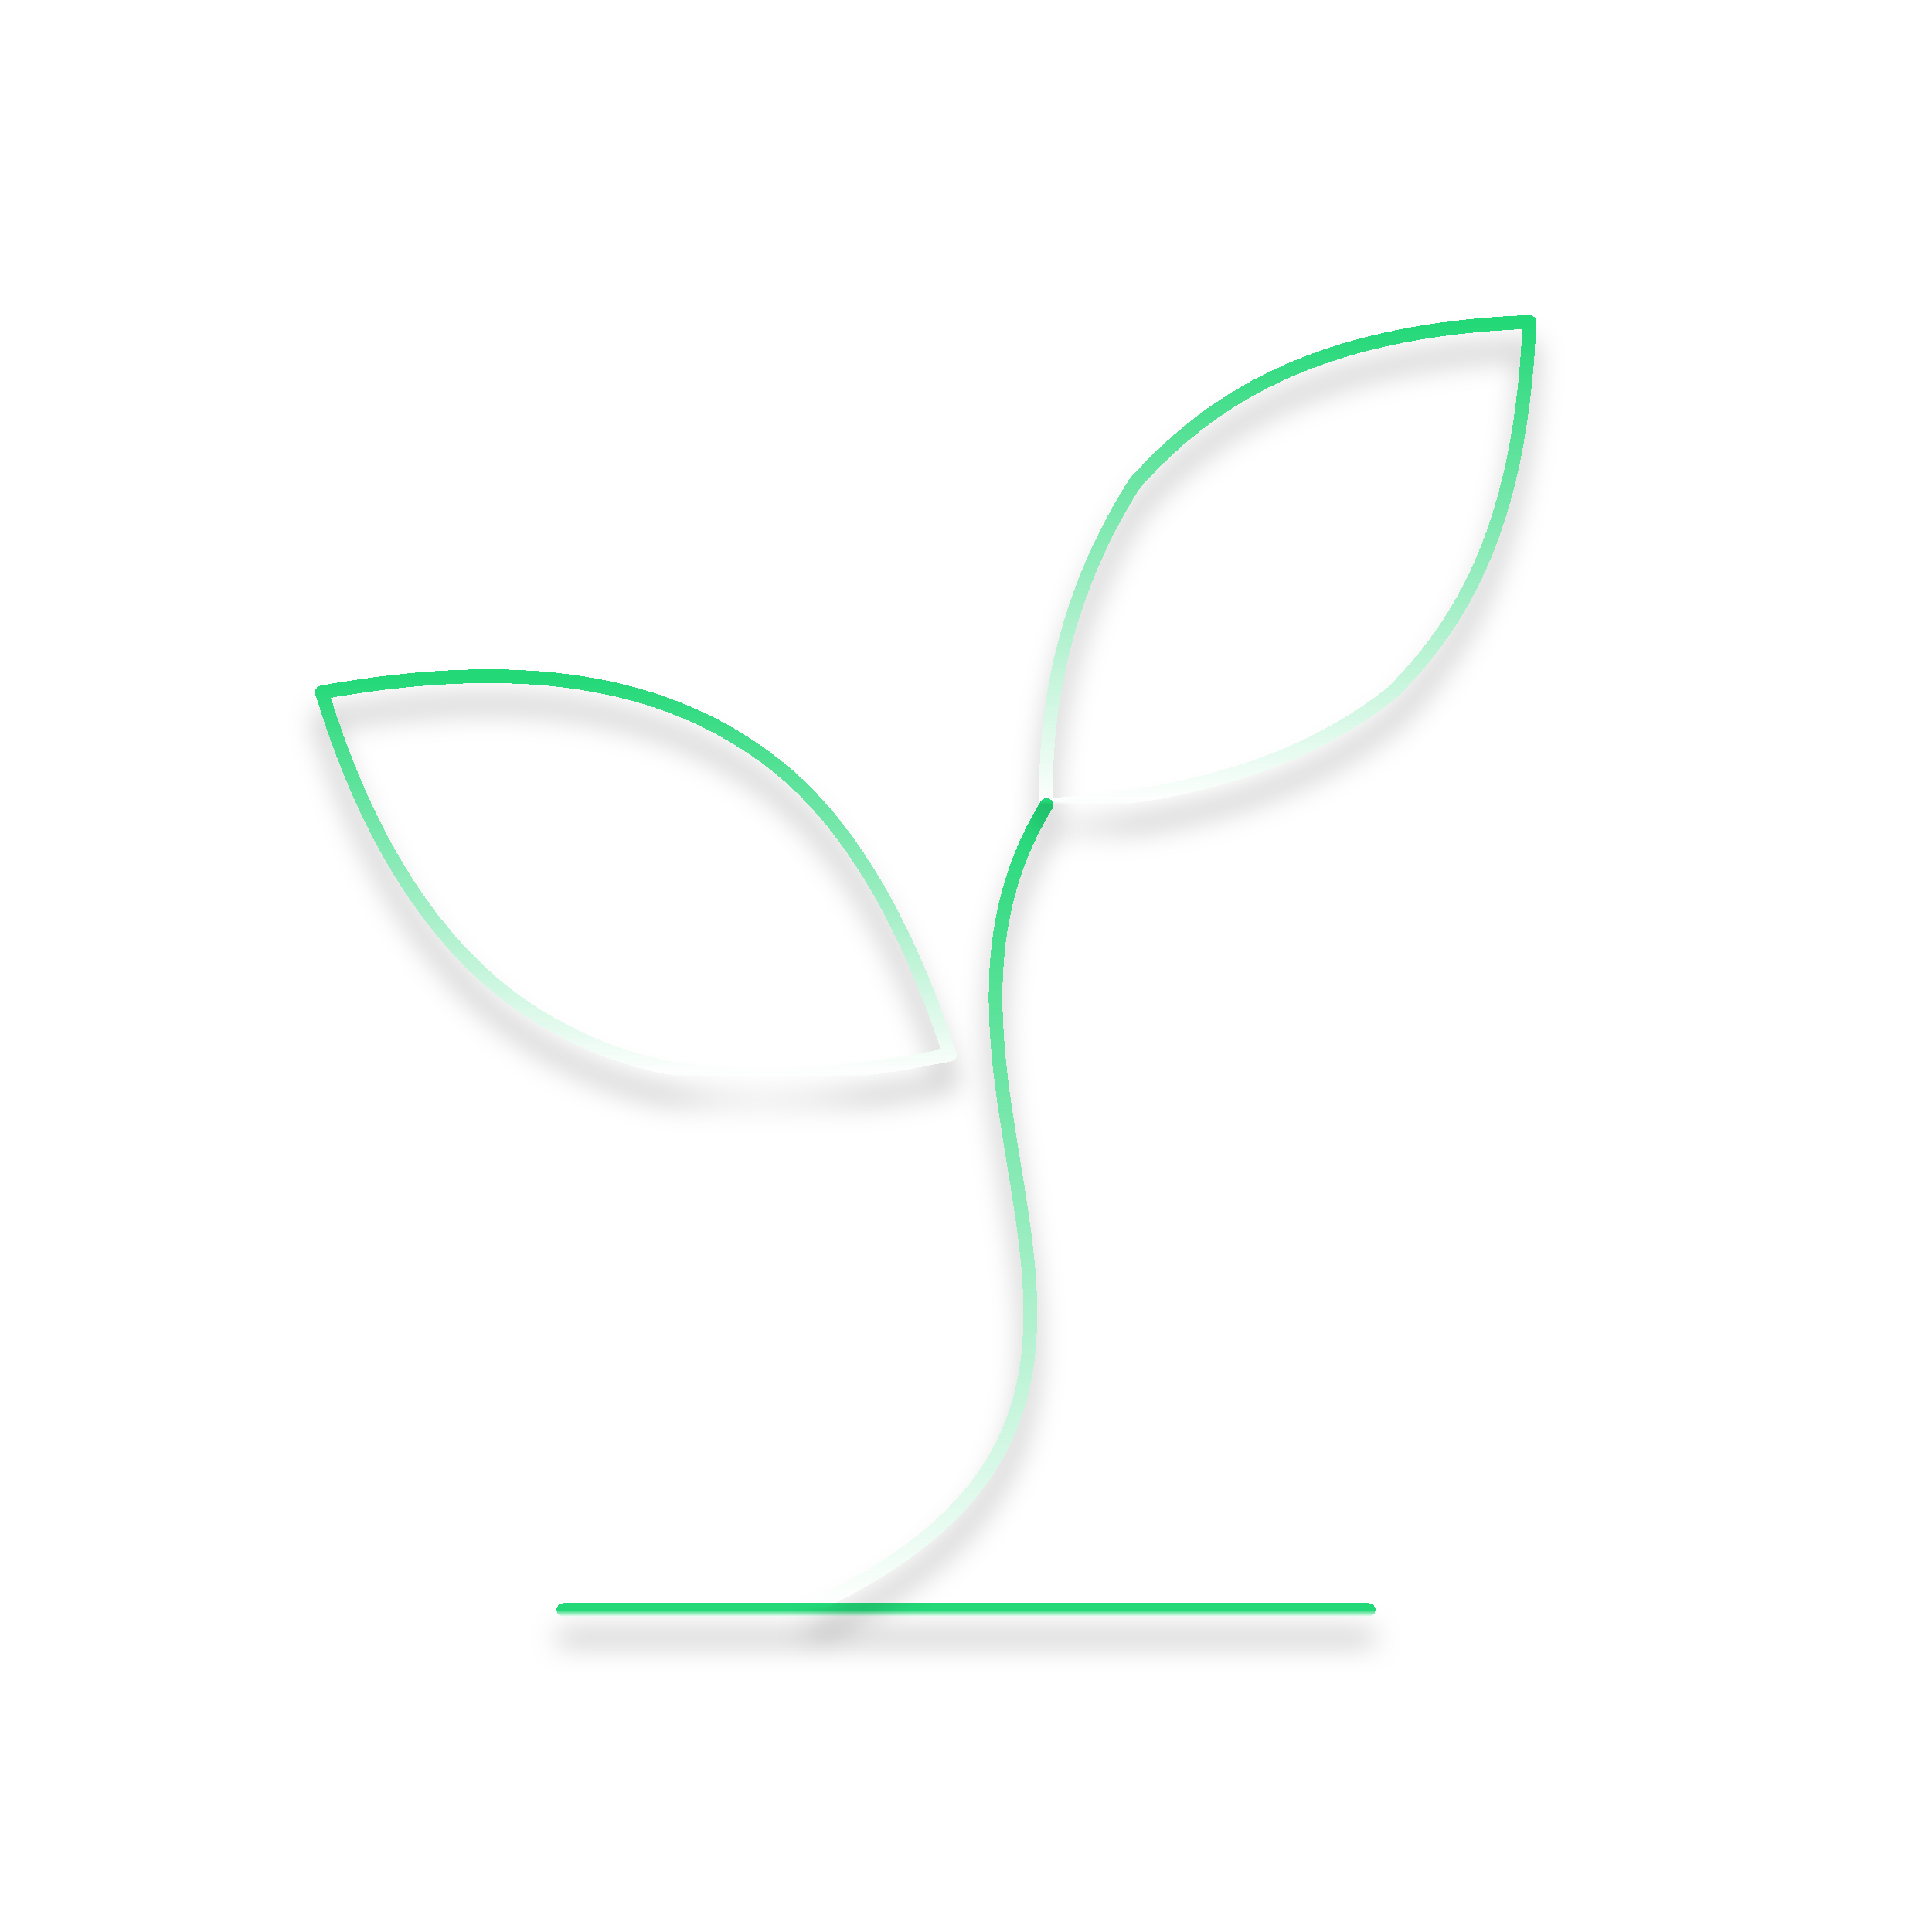
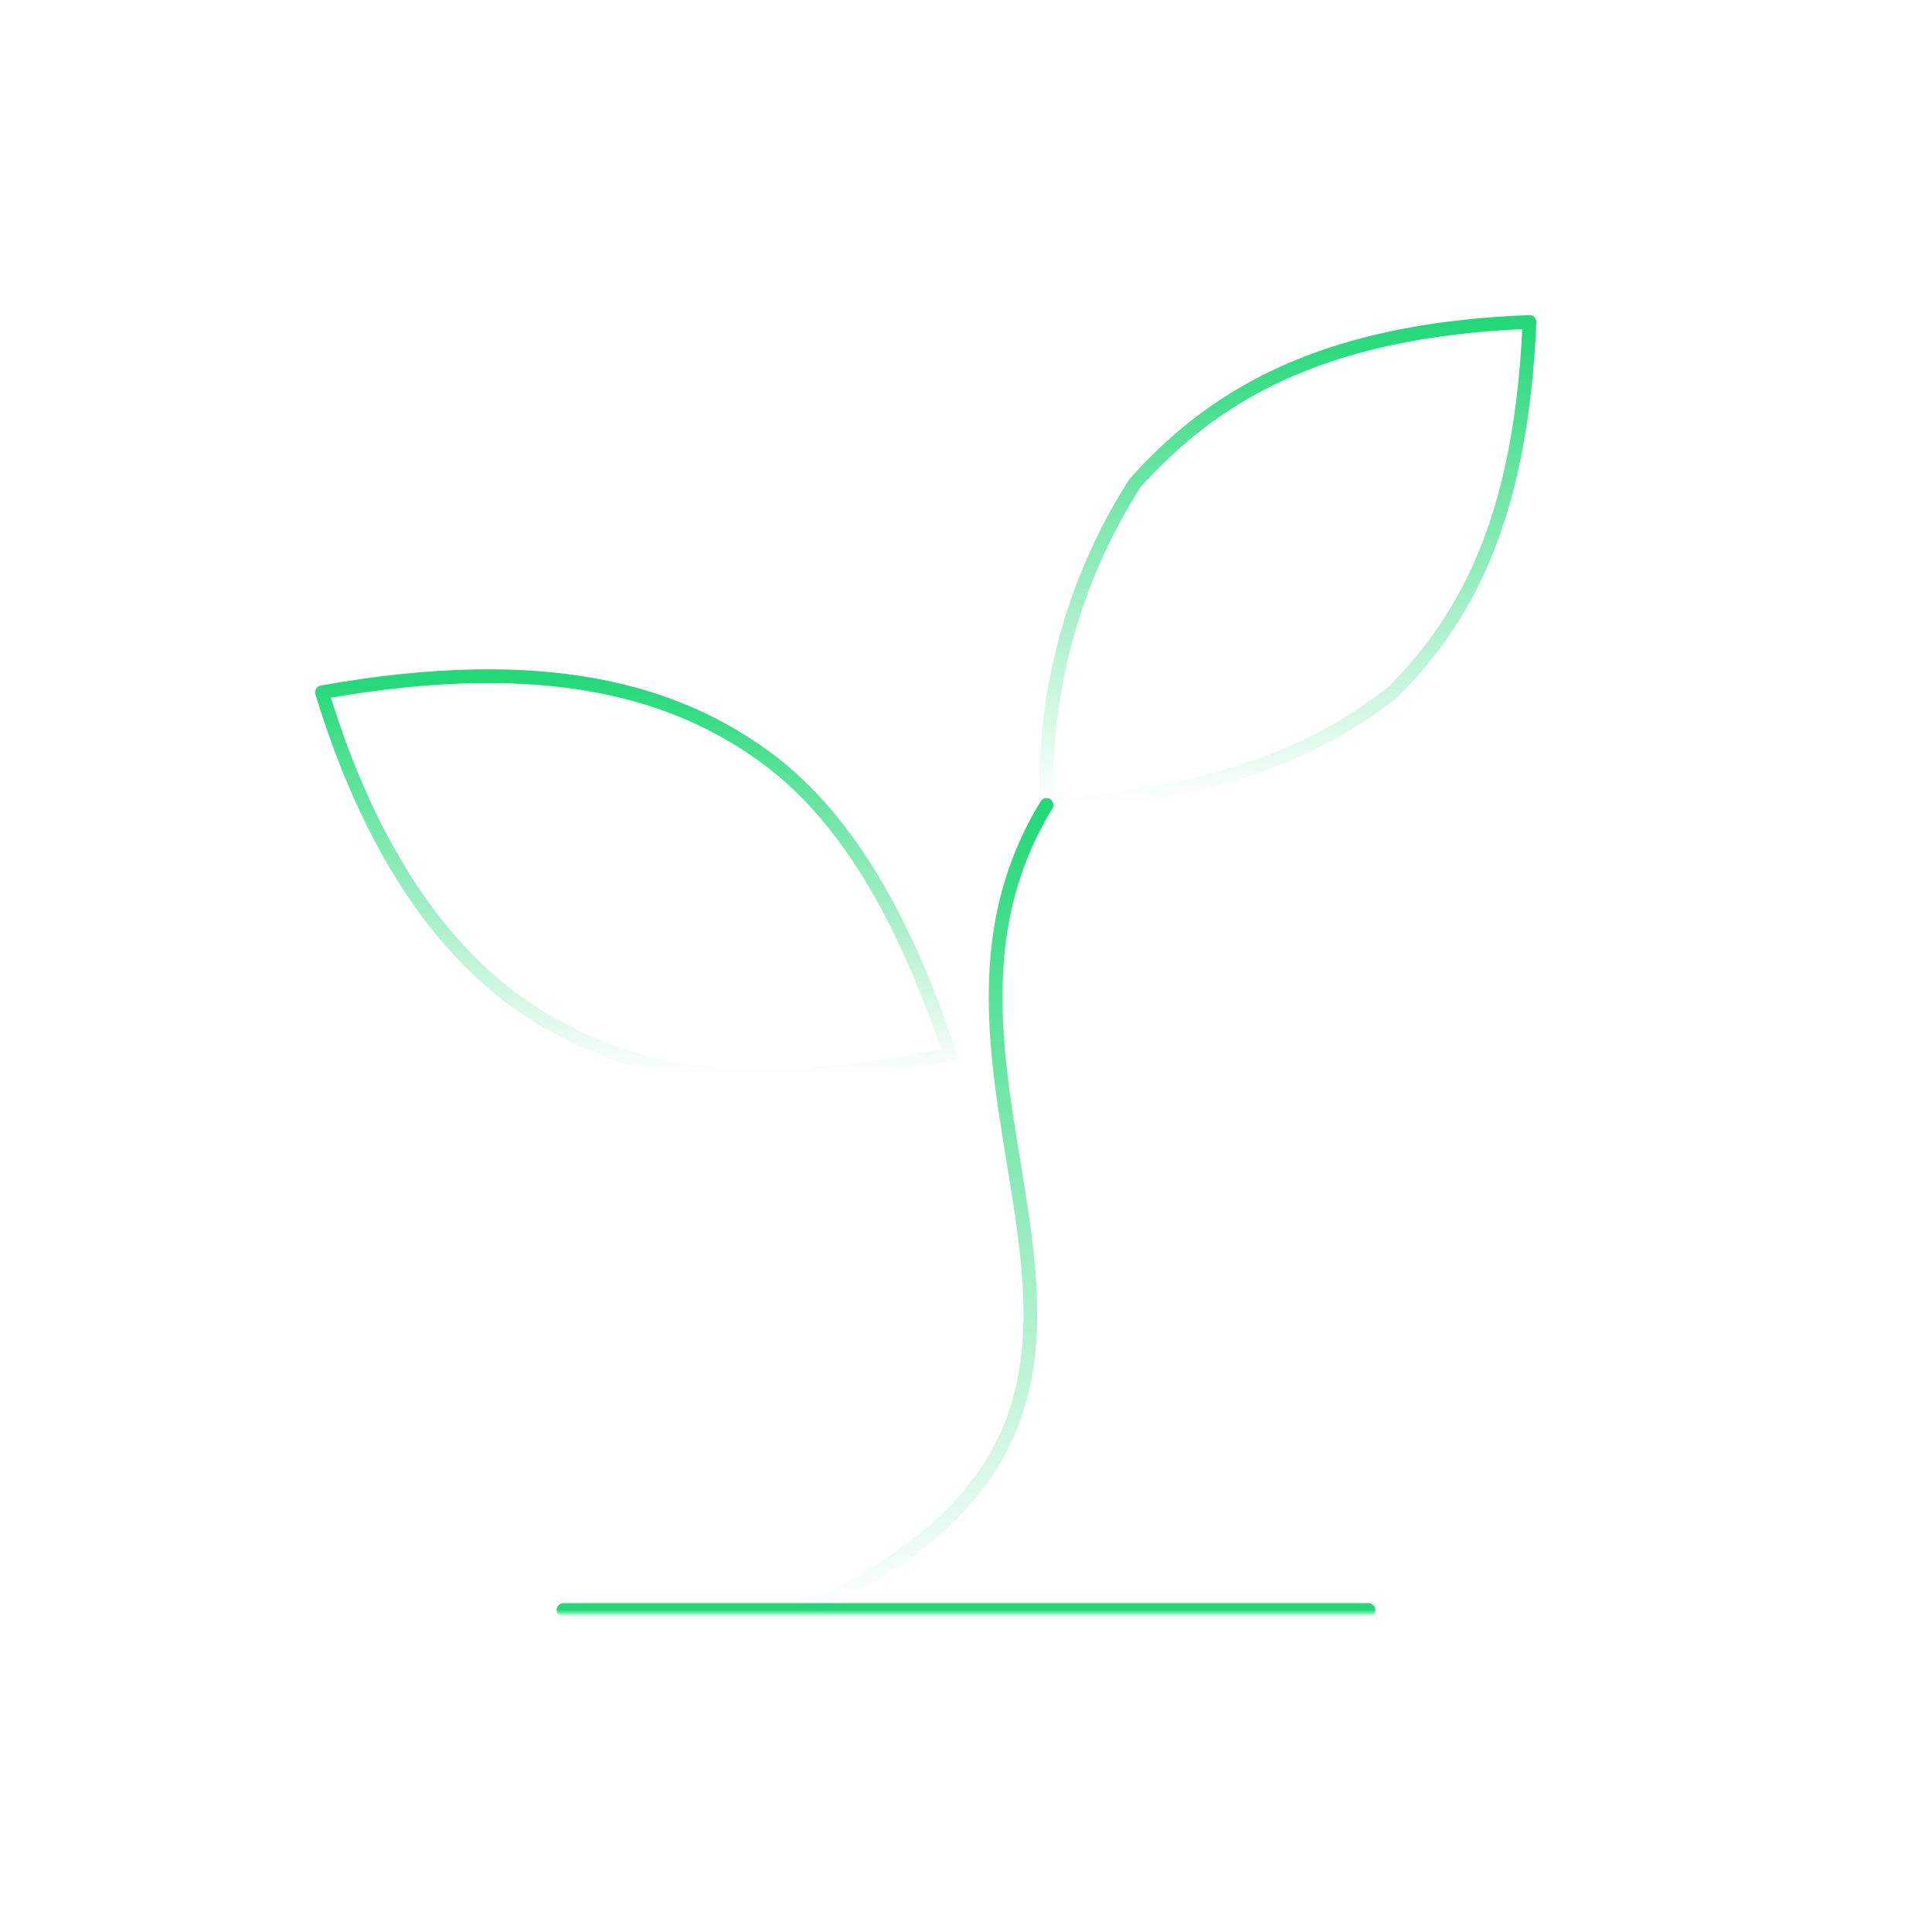
- <svg xmlns="http://www.w3.org/2000/svg" width="281" height="281" viewBox="0 0 281 281" fill="none">
-   <g filter="url(#filter0_d_13_46)">
-     <path d="M81.958 234.167H199.042" stroke="url(#paint0_linear_13_46)" stroke-width="2" stroke-linecap="round" stroke-linejoin="round" shape-rendering="crispEdges" />
+ <svg xmlns="http://www.w3.org/2000/svg" width="281" height="281" viewBox="0 0 281 281" version="1.1" xml:space="preserve" style="fill-rule:evenodd;clip-rule:evenodd;stroke-linecap:round;stroke-linejoin:round;">
+   <g>
+     <path d="M81.958,234.167L199.042,234.167" style="fill:none;fill-rule:nonzero;stroke:url(#_Linear1);stroke-width:2px;" />
  </g>
-   <g filter="url(#filter1_d_13_46)">
-     <path d="M117.083 234.167C181.479 204.896 126.45 159.233 152.208 117.083" stroke="url(#paint1_linear_13_46)" stroke-width="2" stroke-linecap="round" stroke-linejoin="round" shape-rendering="crispEdges" />
+   <g>
+     <path d="M117.083,234.167C181.479,204.896 126.45,159.233 152.208,117.083" style="fill:none;fill-rule:nonzero;stroke:url(#_Linear2);stroke-width:2px;" />
  </g>
-   <g filter="url(#filter2_d_13_46)">
-     <path d="M111.229 110.058C124.108 119.425 132.304 135.817 138.158 153.379C114.742 158.063 97.179 158.063 81.958 149.867C67.908 142.842 55.029 127.621 46.833 100.692C79.617 94.838 98.35 100.692 111.229 110.058V110.058Z" stroke="url(#paint2_linear_13_46)" stroke-width="2" stroke-linecap="round" stroke-linejoin="round" shape-rendering="crispEdges" />
+   <g>
+     <path d="M111.229,110.058C124.108,119.425 132.304,135.817 138.158,153.379C114.742,158.063 97.179,158.063 81.958,149.867C67.908,142.842 55.029,127.621 46.833,100.692C79.617,94.838 98.35,100.692 111.229,110.058Z" style="fill:none;fill-rule:nonzero;stroke:url(#_Linear3);stroke-width:2px;" />
  </g>
-   <g filter="url(#filter3_d_13_46)">
-     <path d="M165.087 70.25C156.161 84.201 151.671 100.53 152.208 117.083C174.454 115.913 190.846 110.058 202.554 100.692C214.262 88.983 221.287 73.763 222.458 46.833C190.846 48.004 175.625 58.542 165.087 70.25Z" stroke="url(#paint3_linear_13_46)" stroke-width="2" stroke-linecap="round" stroke-linejoin="round" shape-rendering="crispEdges" />
+   <g>
+     <path d="M165.087,70.25C156.161,84.201 151.671,100.53 152.208,117.083C174.454,115.913 190.846,110.058 202.554,100.692C214.262,88.983 221.287,73.763 222.458,46.833C190.846,48.004 175.625,58.542 165.087,70.25Z" style="fill:none;fill-rule:nonzero;stroke:url(#_Linear4);stroke-width:2px;" />
  </g>
  <defs>
-     <filter id="filter0_d_13_46" x="76.958" y="233.167" width="127.083" height="10" filterUnits="userSpaceOnUse" color-interpolation-filters="sRGB">
-       <feFlood flood-opacity="0" result="BackgroundImageFix" />
-       <feColorMatrix in="SourceAlpha" type="matrix" values="0 0 0 0 0 0 0 0 0 0 0 0 0 0 0 0 0 0 127 0" result="hardAlpha" />
-       <feOffset dy="4" />
-       <feGaussianBlur stdDeviation="2" />
-       <feComposite in2="hardAlpha" operator="out" />
-       <feColorMatrix type="matrix" values="0 0 0 0 0 0 0 0 0 0 0 0 0 0 0 0 0 0 0.25 0" />
-       <feBlend mode="normal" in2="BackgroundImageFix" result="effect1_dropShadow_13_46" />
-       <feBlend mode="normal" in="SourceGraphic" in2="effect1_dropShadow_13_46" result="shape" />
-     </filter>
-     <filter id="filter1_d_13_46" x="112.083" y="116.083" width="45.125" height="127.084" filterUnits="userSpaceOnUse" color-interpolation-filters="sRGB">
-       <feFlood flood-opacity="0" result="BackgroundImageFix" />
-       <feColorMatrix in="SourceAlpha" type="matrix" values="0 0 0 0 0 0 0 0 0 0 0 0 0 0 0 0 0 0 127 0" result="hardAlpha" />
-       <feOffset dy="4" />
-       <feGaussianBlur stdDeviation="2" />
-       <feComposite in2="hardAlpha" operator="out" />
-       <feColorMatrix type="matrix" values="0 0 0 0 0 0 0 0 0 0 0 0 0 0 0 0 0 0 0.25 0" />
-       <feBlend mode="normal" in2="BackgroundImageFix" result="effect1_dropShadow_13_46" />
-       <feBlend mode="normal" in="SourceGraphic" in2="effect1_dropShadow_13_46" result="shape" />
-     </filter>
-     <filter id="filter2_d_13_46" x="41.833" y="97.348" width="101.325" height="68.195" filterUnits="userSpaceOnUse" color-interpolation-filters="sRGB">
-       <feFlood flood-opacity="0" result="BackgroundImageFix" />
-       <feColorMatrix in="SourceAlpha" type="matrix" values="0 0 0 0 0 0 0 0 0 0 0 0 0 0 0 0 0 0 127 0" result="hardAlpha" />
-       <feOffset dy="4" />
-       <feGaussianBlur stdDeviation="2" />
-       <feComposite in2="hardAlpha" operator="out" />
-       <feColorMatrix type="matrix" values="0 0 0 0 0 0 0 0 0 0 0 0 0 0 0 0 0 0 0.25 0" />
-       <feBlend mode="normal" in2="BackgroundImageFix" result="effect1_dropShadow_13_46" />
-       <feBlend mode="normal" in="SourceGraphic" in2="effect1_dropShadow_13_46" result="shape" />
-     </filter>
-     <filter id="filter3_d_13_46" x="147.165" y="45.833" width="80.293" height="80.25" filterUnits="userSpaceOnUse" color-interpolation-filters="sRGB">
-       <feFlood flood-opacity="0" result="BackgroundImageFix" />
-       <feColorMatrix in="SourceAlpha" type="matrix" values="0 0 0 0 0 0 0 0 0 0 0 0 0 0 0 0 0 0 127 0" result="hardAlpha" />
-       <feOffset dy="4" />
-       <feGaussianBlur stdDeviation="2" />
-       <feComposite in2="hardAlpha" operator="out" />
-       <feColorMatrix type="matrix" values="0 0 0 0 0 0 0 0 0 0 0 0 0 0 0 0 0 0 0.25 0" />
-       <feBlend mode="normal" in2="BackgroundImageFix" result="effect1_dropShadow_13_46" />
-       <feBlend mode="normal" in="SourceGraphic" in2="effect1_dropShadow_13_46" result="shape" />
-     </filter>
-     <linearGradient id="paint0_linear_13_46" x1="140.5" y1="234.167" x2="140.5" y2="235.167" gradientUnits="userSpaceOnUse">
-       <stop stop-color="#22D877" />
-       <stop offset="1" stop-color="#22D876" stop-opacity="0" />
+     <linearGradient id="_Linear1" x1="0" y1="0" x2="1" y2="0" gradientUnits="userSpaceOnUse" gradientTransform="matrix(6.12323e-17,1,-1,6.12323e-17,140.5,234.167)">
+       <stop offset="0" style="stop-color:rgb(34,216,119);stop-opacity:1" />
+       <stop offset="1" style="stop-color:rgb(34,216,118);stop-opacity:0" />
    </linearGradient>
-     <linearGradient id="paint1_linear_13_46" x1="134.646" y1="117.083" x2="134.646" y2="234.167" gradientUnits="userSpaceOnUse">
-       <stop stop-color="#22D877" />
-       <stop offset="1" stop-color="#22D876" stop-opacity="0" />
+     <linearGradient id="_Linear2" x1="0" y1="0" x2="1" y2="0" gradientUnits="userSpaceOnUse" gradientTransform="matrix(7.16933e-15,117.084,-117.084,7.16933e-15,134.646,117.083)">
+       <stop offset="0" style="stop-color:rgb(34,216,119);stop-opacity:1" />
+       <stop offset="1" style="stop-color:rgb(34,216,118);stop-opacity:0" />
    </linearGradient>
-     <linearGradient id="paint2_linear_13_46" x1="92.496" y1="98.348" x2="92.496" y2="156.544" gradientUnits="userSpaceOnUse">
-       <stop stop-color="#22D877" />
-       <stop offset="1" stop-color="#22D876" stop-opacity="0" />
+     <linearGradient id="_Linear3" x1="0" y1="0" x2="1" y2="0" gradientUnits="userSpaceOnUse" gradientTransform="matrix(3.56349e-15,58.1962,-58.1962,3.56349e-15,92.4958,98.3478)">
+       <stop offset="0" style="stop-color:rgb(34,216,119);stop-opacity:1" />
+       <stop offset="1" style="stop-color:rgb(34,216,118);stop-opacity:0" />
    </linearGradient>
-     <linearGradient id="paint3_linear_13_46" x1="187.312" y1="46.833" x2="187.312" y2="117.083" gradientUnits="userSpaceOnUse">
-       <stop stop-color="#22D877" />
-       <stop offset="1" stop-color="#22D876" stop-opacity="0" />
+     <linearGradient id="_Linear4" x1="0" y1="0" x2="1" y2="0" gradientUnits="userSpaceOnUse" gradientTransform="matrix(4.30155e-15,70.2496,-70.2496,4.30155e-15,187.312,46.8334)">
+       <stop offset="0" style="stop-color:rgb(34,216,119);stop-opacity:1" />
+       <stop offset="1" style="stop-color:rgb(34,216,118);stop-opacity:0" />
    </linearGradient>
  </defs>
</svg>
